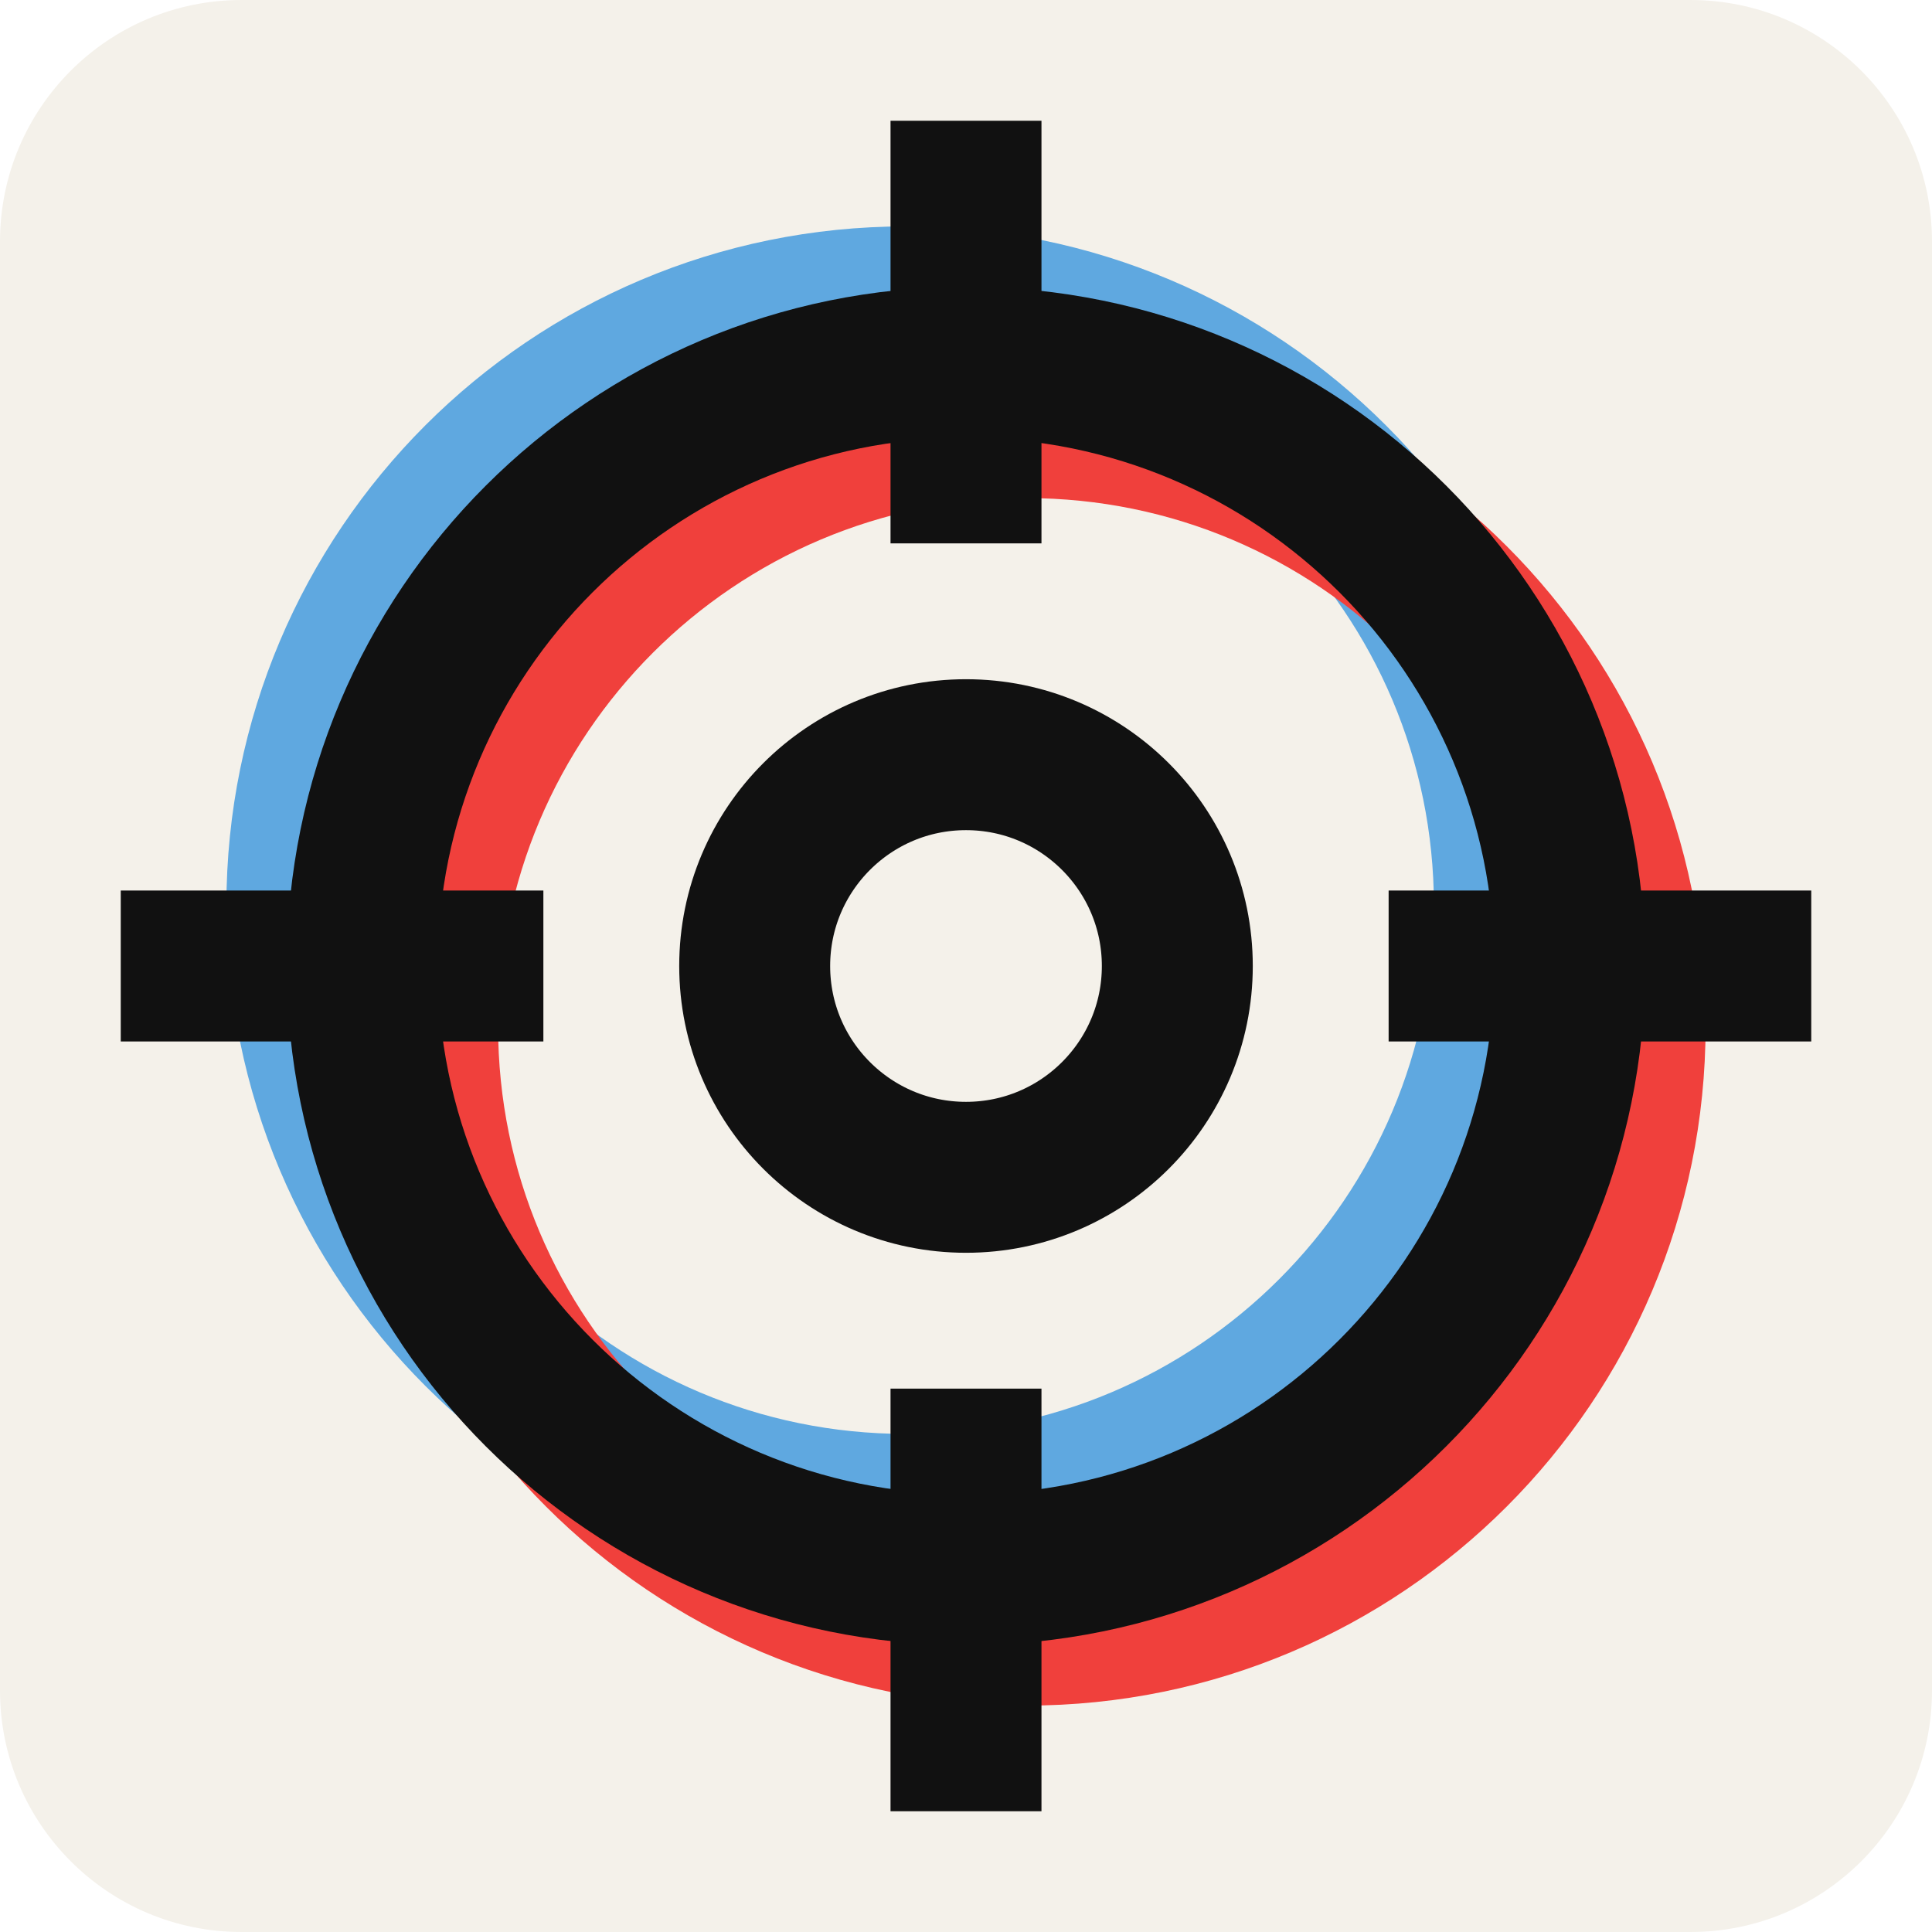
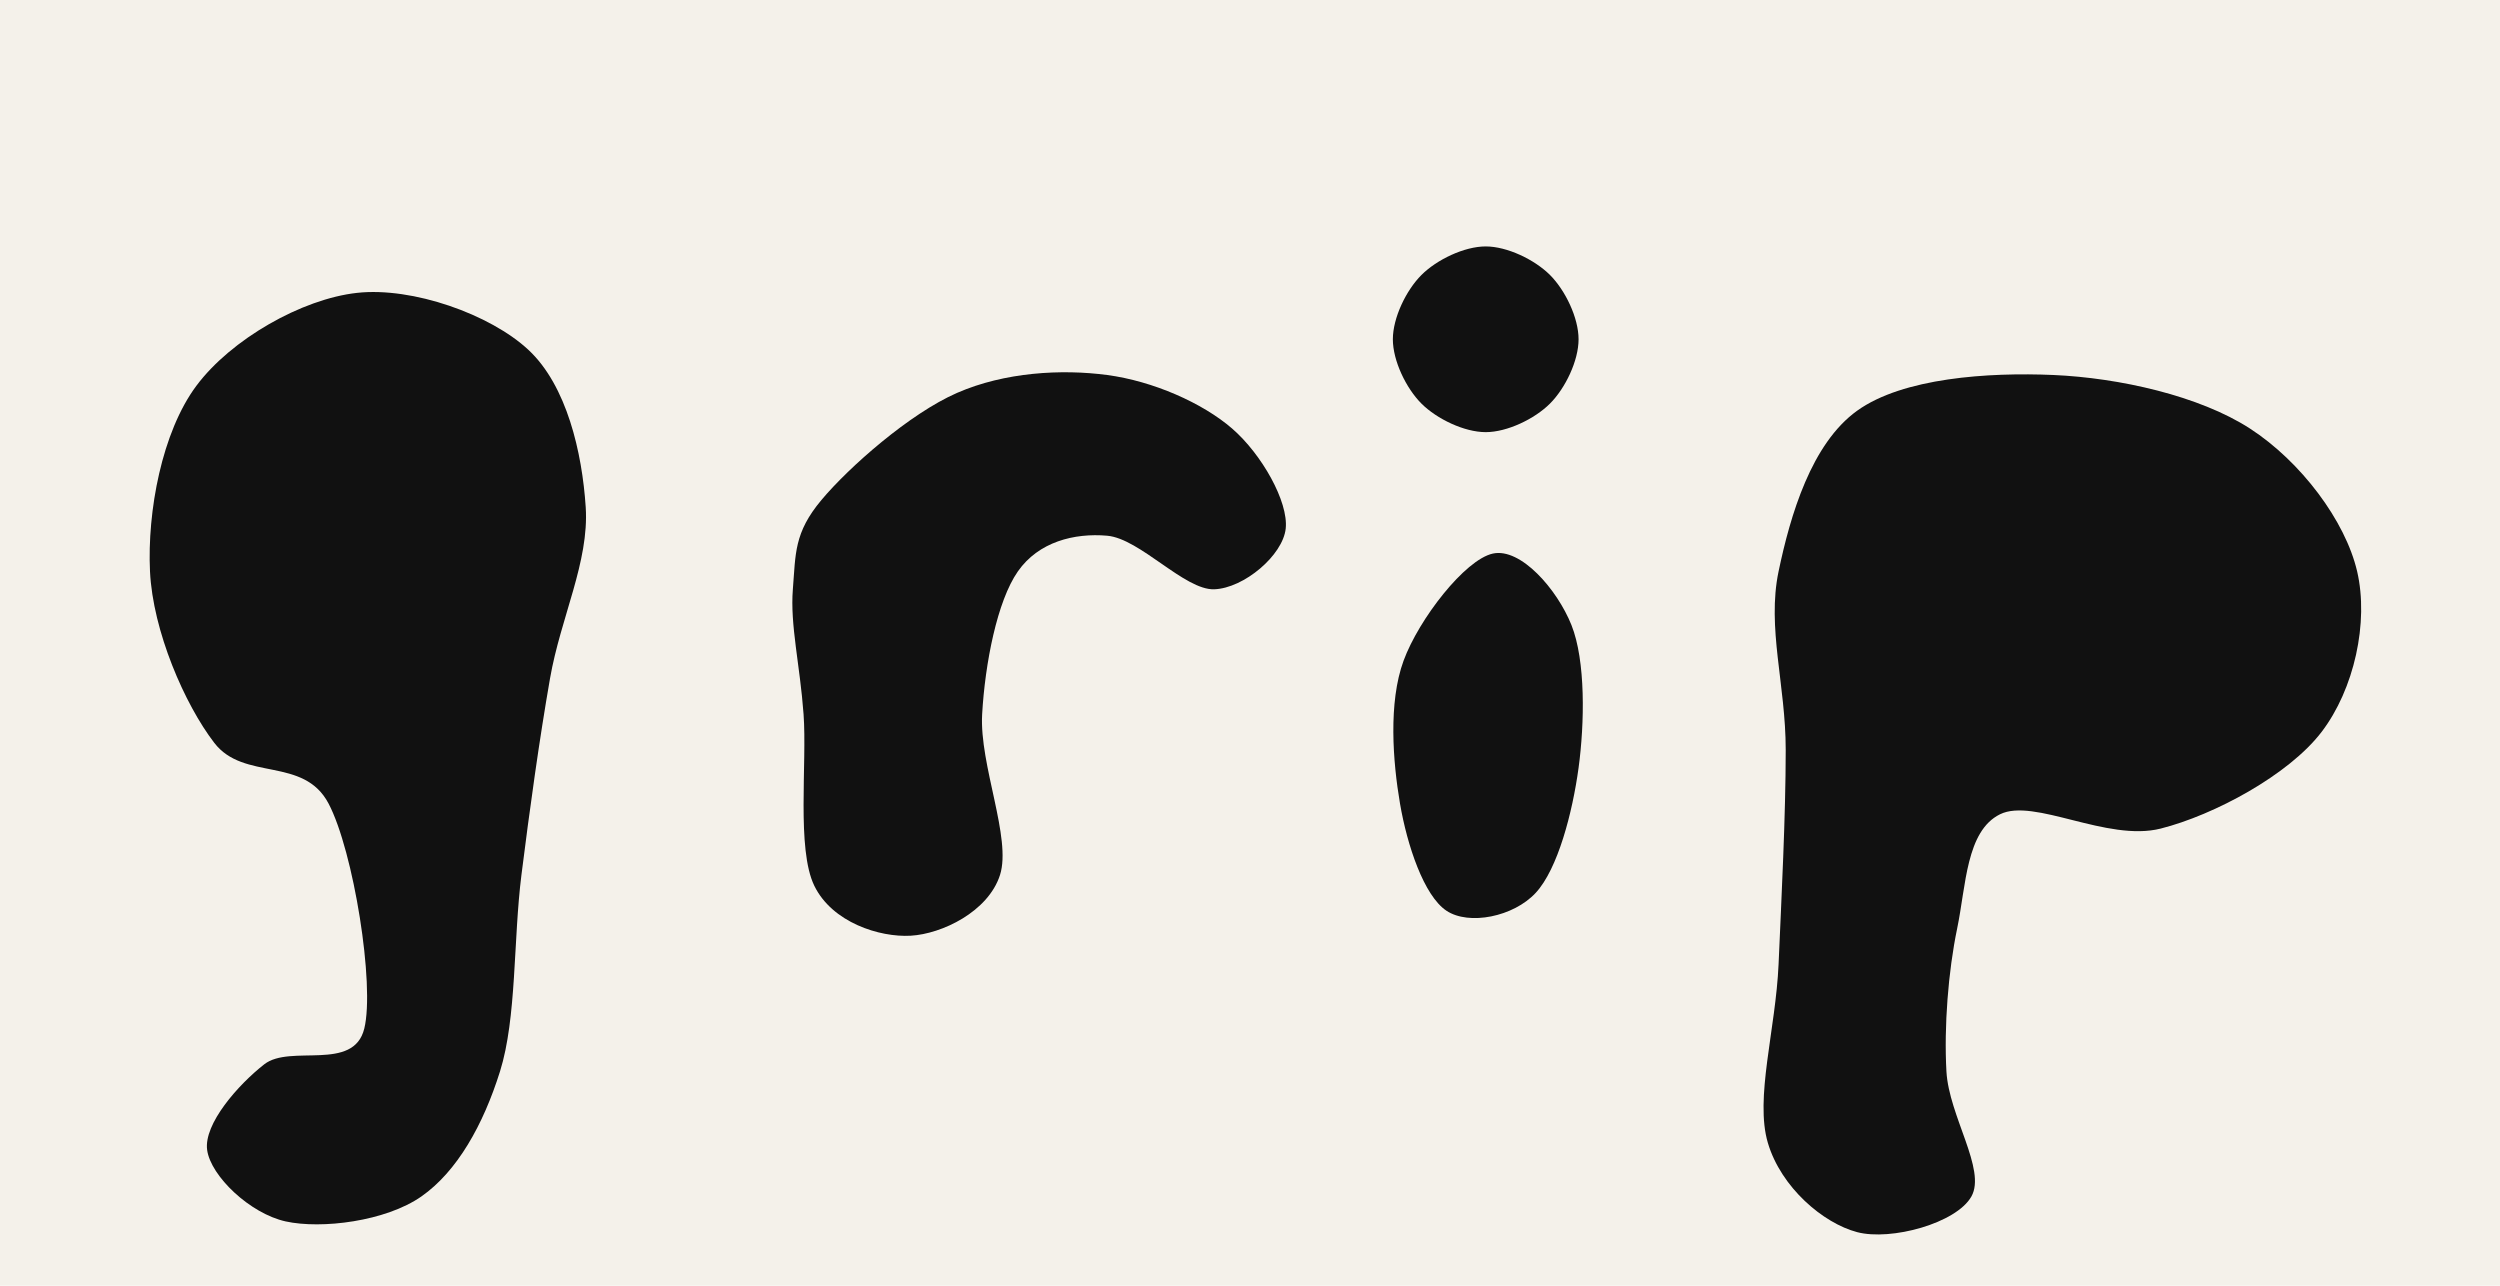
- <svg xmlns="http://www.w3.org/2000/svg" viewBox="0 0 64 64">
-   <rect width="64" height="64" rx="8" fill="#f4f1ea" />
-   <g fill="none" stroke-width="5">
-     <circle cx="30" cy="30" r="20" stroke="#5fa8e0" />
-     <circle cx="34" cy="34" r="20" stroke="#f0403c" />
-     <circle cx="32" cy="32" r="20" stroke="#111" />
-     <circle cx="32" cy="32" r="7" stroke="#111" />
-     <path d="M32 4v14M32 46v14M4 32h14M46 32h14" stroke="#111" />
+ <svg xmlns="http://www.w3.org/2000/svg" viewBox="0 0 700 360">
+   <rect width="700" height="360" fill="#f4f1ea" />
+   <g fill="#111">
+     <path d="M 100.0 82.0 C 115.5 80.3 137.3 88.0 148.0 98.0 C 158.7 108.0 163.0 126.7 164.0 142.0 C 165.0 157.3 157.0 172.8 154.0 190.0 C 151.0 207.2 148.3 226.7 146.0 245.0 C 143.7 263.3 144.7 285.0 140.0 300.0 C 135.3 315.0 128.0 328.0 118.0 335.0 C 108.0 342.0 90.0 344.2 80.0 342.0 C 70.0 339.8 59.0 329.3 58.0 322.0 C 57.0 314.7 66.7 303.7 74.0 298.0 C 81.3 292.3 99.0 300.2 102.0 288.0 C 105.0 275.8 99.0 238.3 92.0 225.0 C 85.0 211.7 68.3 218.8 60.0 208.0 C 51.7 197.2 42.8 176.7 42.0 160.0 C 41.2 143.3 45.3 121.0 55.0 108.0 C 64.7 95.0 84.5 83.7 100.0 82.0 Z" />
+     <path d="M 230.0 140.0 C 237.7 130.8 254.7 115.8 268.0 110.0 C 281.3 104.2 297.2 103.3 310.0 105.0 C 322.8 106.7 336.7 112.8 345.0 120.0 C 353.3 127.2 360.8 140.5 360.0 148.0 C 359.2 155.5 348.3 164.7 340.0 165.0 C 331.7 165.3 319.2 150.8 310.0 150.0 C 300.8 149.2 290.8 151.7 285.0 160.0 C 279.2 168.3 275.8 185.8 275.0 200.0 C 274.2 214.2 283.3 234.7 280.0 245.0 C 276.7 255.3 263.7 261.5 255.0 262.0 C 246.3 262.5 233.0 258.3 228.0 248.0 C 223.0 237.7 226.0 213.8 225.0 200.0 C 224.0 186.2 221.2 175.0 222.0 165.0 C 222.8 155.0 222.3 149.2 230.0 140.0 Z" />
+     <path d="M 416.0 69.0 C 422.0 69.0 429.7 72.7 434.0 77.0 C 438.3 81.3 442.0 89.0 442.0 95.0 C 442.0 101.0 438.3 108.7 434.0 113.0 C 429.7 117.3 422.0 121.0 416.0 121.0 C 410.0 121.0 402.3 117.3 398.0 113.0 C 393.7 108.7 390.0 101.0 390.0 95.0 C 390.0 89.0 393.7 81.3 398.0 77.0 C 402.3 72.7 410.0 69.0 416.0 69.0 Z" />
+     <path d="M 418.0 155.0 C 425.8 153.3 436.0 165.0 440.0 175.0 C 444.0 185.0 443.7 202.5 442.0 215.0 C 440.3 227.5 436.2 243.3 430.0 250.0 C 423.8 256.7 411.3 259.2 405.0 255.0 C 398.7 250.8 394.0 236.7 392.0 225.0 C 390.0 213.3 388.7 196.7 393.0 185.0 C 397.3 173.3 410.2 156.7 418.0 155.0 Z" />
+     <path d="M 520.0 115.0 C 532.8 105.8 556.7 104.2 575.0 105.0 C 593.3 105.8 615.8 110.8 630.0 120.0 C 644.2 129.2 656.7 145.8 660.0 160.0 C 663.3 174.2 659.2 193.0 650.0 205.0 C 640.8 217.0 620.0 228.2 605.0 232.0 C 590.0 235.8 569.5 223.3 560.0 228.0 C 550.5 232.7 550.5 248.0 548.0 260.0 C 545.5 272.0 544.3 287.5 545.0 300.0 C 545.7 312.5 556.2 327.5 552.0 335.0 C 547.8 342.5 529.5 347.5 520.0 345.0 C 510.5 342.5 498.7 332.5 495.0 320.0 C 491.3 307.5 497.2 288.3 498.0 270.0 C 498.8 251.7 500.0 228.3 500.0 210.0 C 500.0 191.7 494.7 175.8 498.0 160.0 C 501.3 144.2 507.2 124.2 520.0 115.0 Z" />
  </g>
</svg>
